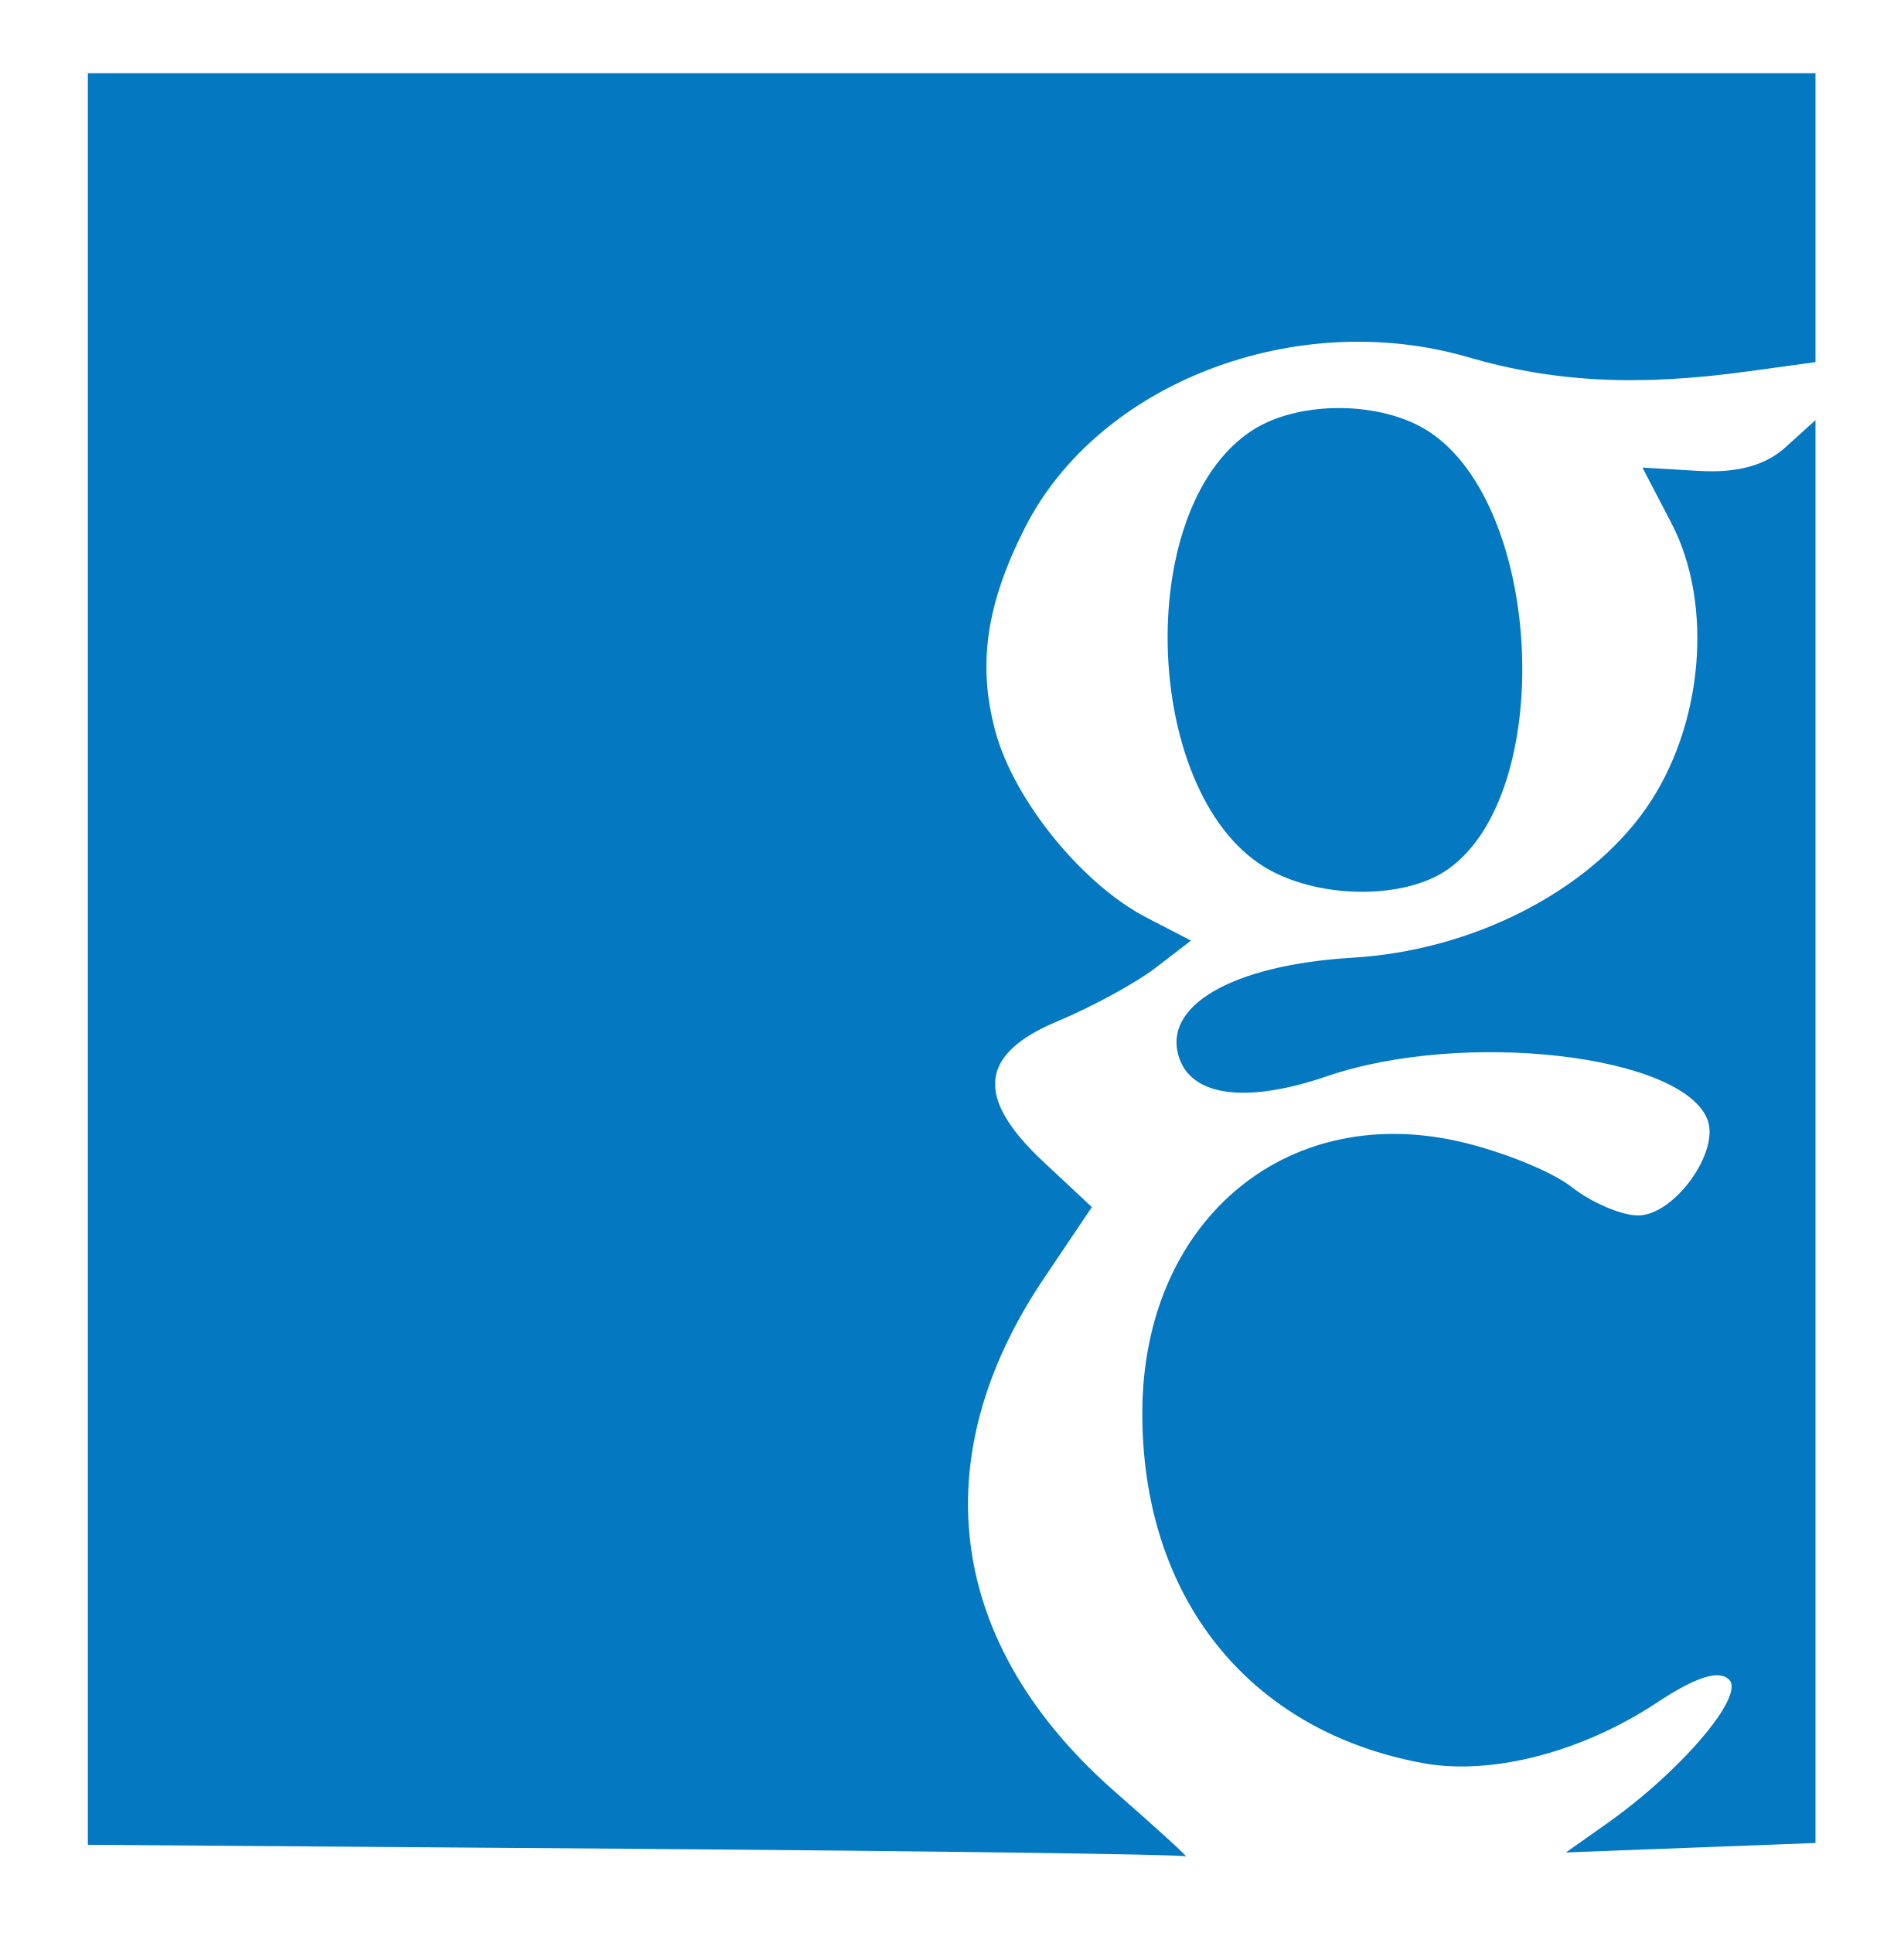
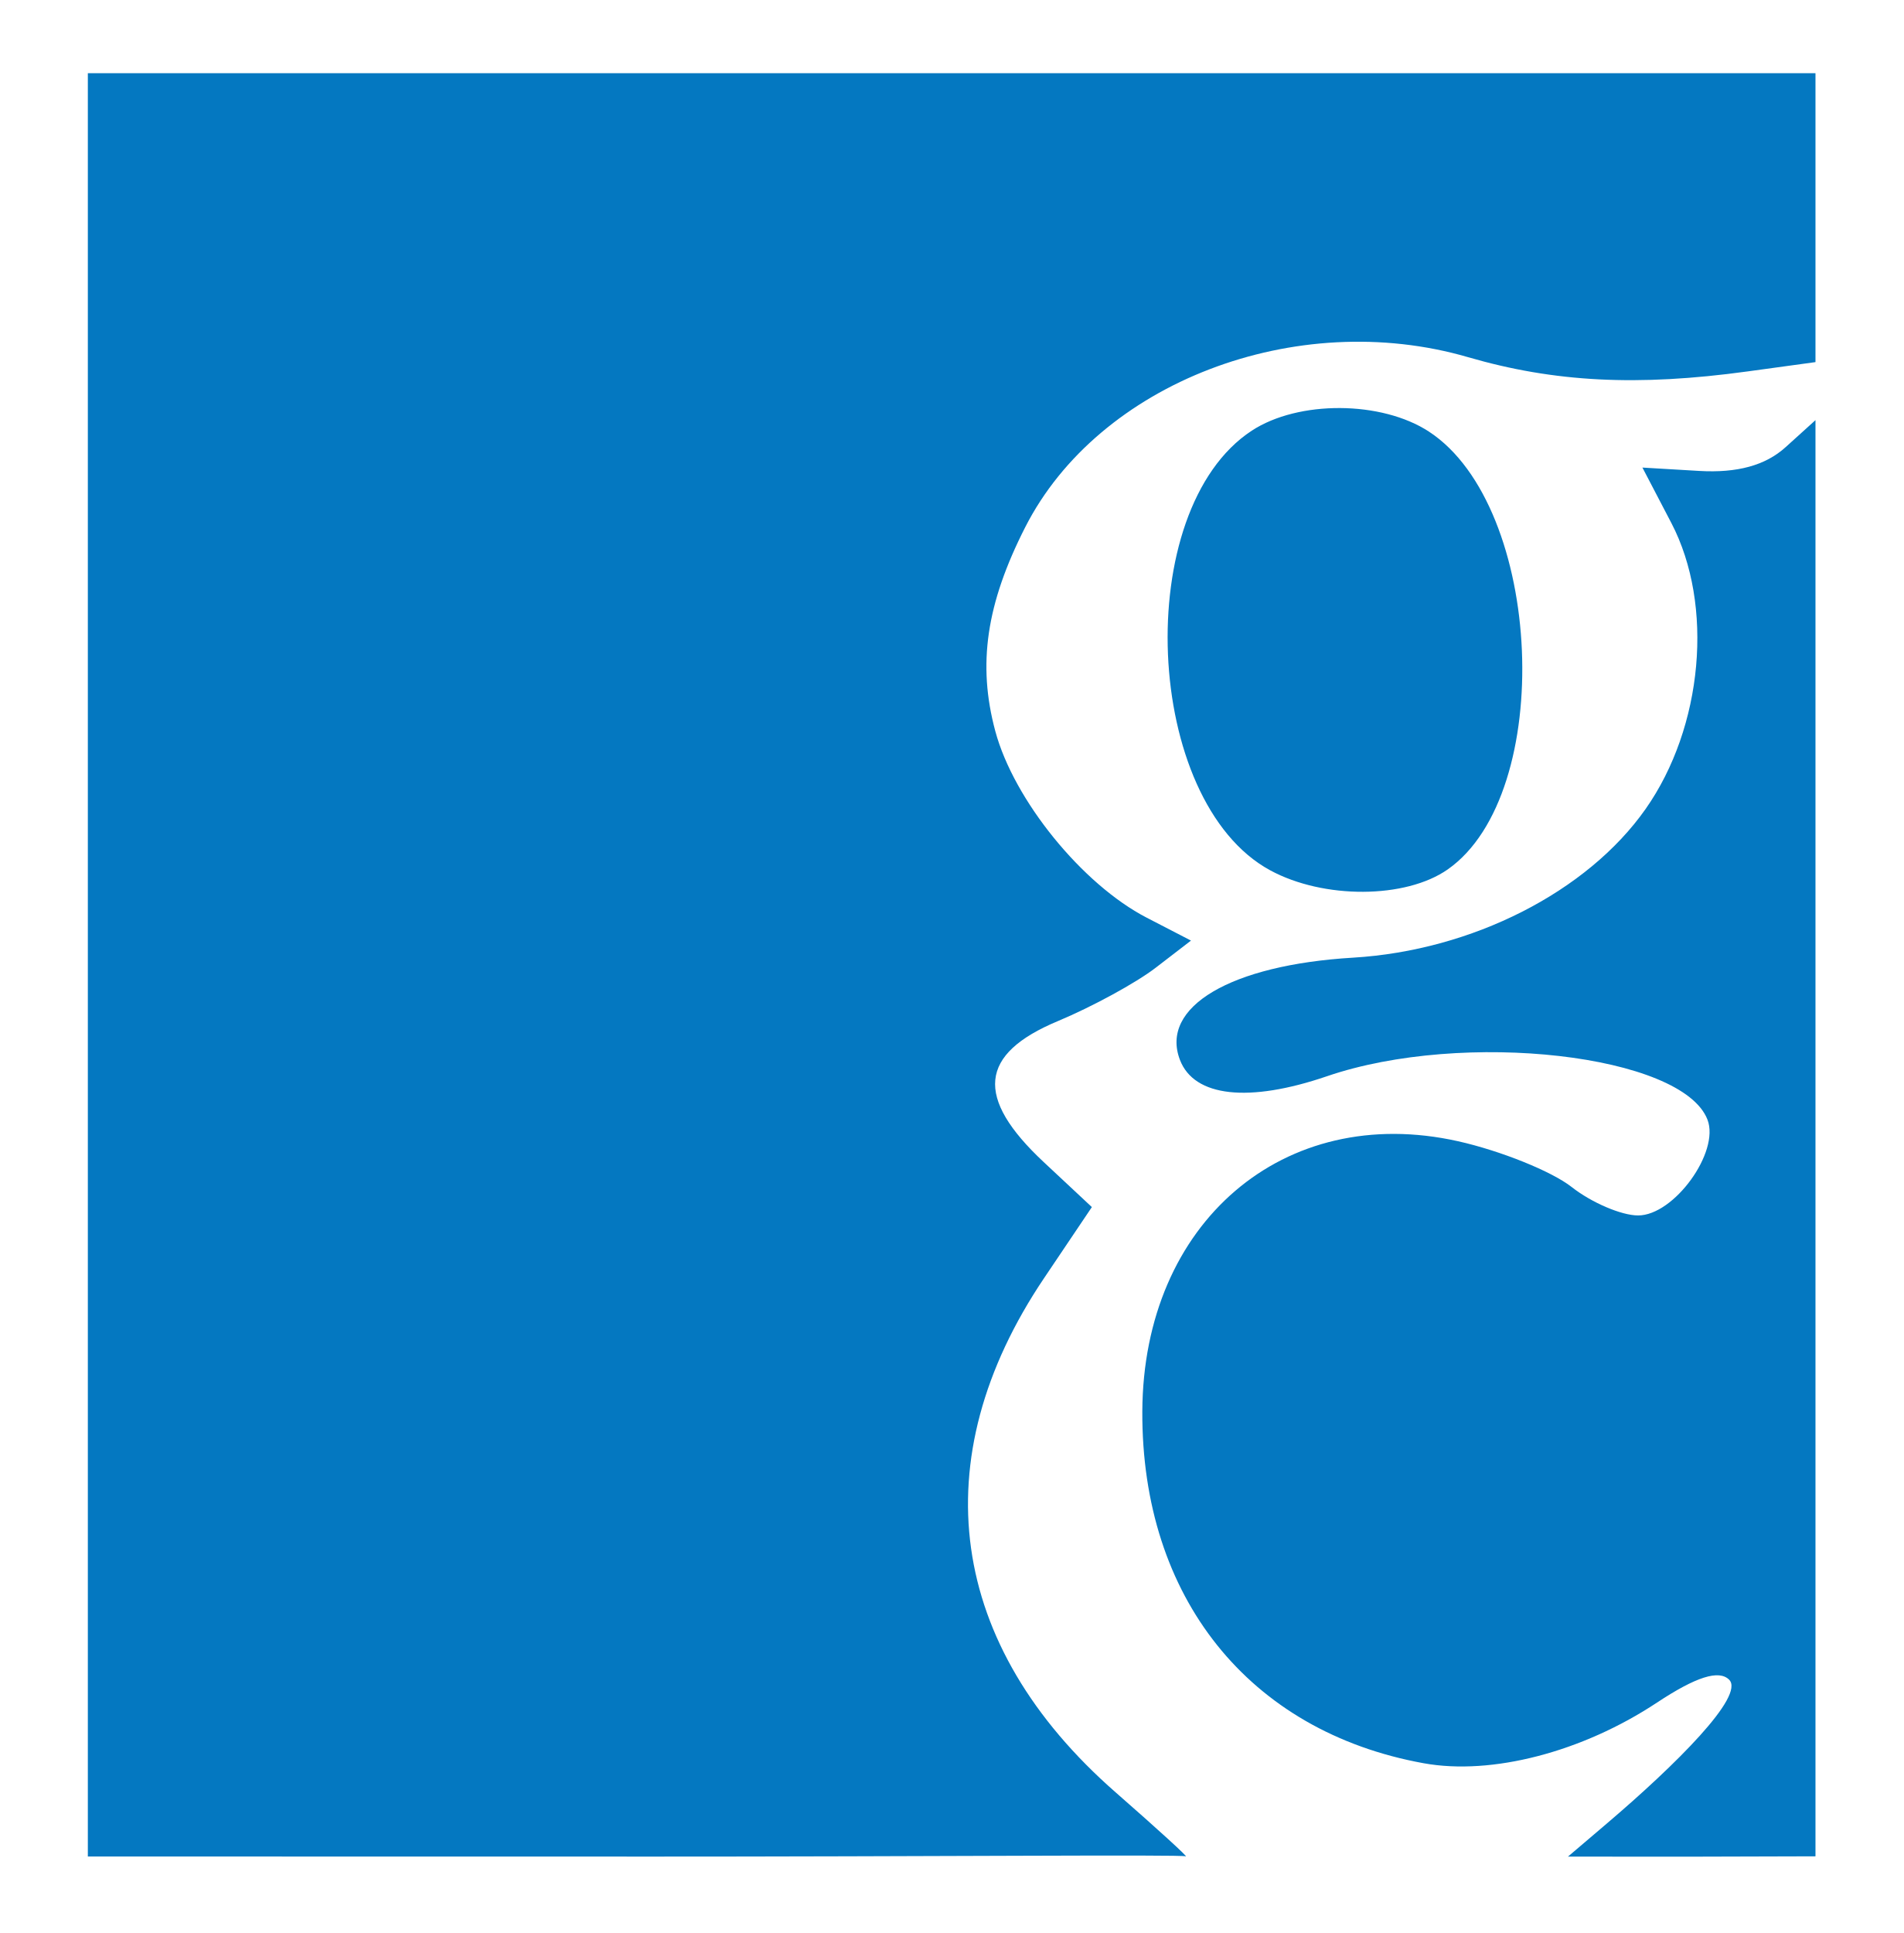
<svg xmlns="http://www.w3.org/2000/svg" id="svg4136" version="1.1" width="162.5" height="165" viewBox="0 0 162.5 165">
  <defs id="defs4140" />
-   <path style="fill:#0076c0;fill-opacity:0.984" d="M 54.062,157.813 7.5,157.47 7.5,81.86 7.5,6.25 l 73.75,0 73.75,0 0,12.33 0,12.33 -5.799,0.795 c -9.396,1.288 -16.491,0.926 -23.867,-1.218 C 110.634,26.213 93.801,32.676 87.531,45 c -3.331,6.547 -4.089,11.714 -2.555,17.412 1.584,5.883 7.424,13.076 12.926,15.921 l 3.781,1.955 -3.029,2.329 c -1.666,1.281 -5.417,3.325 -8.337,4.544 -6.733,2.81 -7.106,6.522 -1.207,12.034 l 4.111,3.841 -4.087,6.073 c -10.427,15.494 -8.218,31.346 6.113,43.883 3.621,3.168 6.313,5.626 5.981,5.463 -0.332,-0.163 -21.557,-0.451 -47.166,-0.64 z m 83.096,-2.134 c 6.367,-4.492 11.844,-10.927 10.471,-12.3 -0.87,-0.87 -2.835,-0.247 -6.16,1.953 -6.382,4.223 -14.111,6.232 -19.924,5.177 -14.924,-2.708 -24.088,-14.166 -24.017,-30.029 0.072,-16.115 12.084,-26.393 26.955,-23.065 3.638,0.814 8.003,2.573 9.701,3.908 1.697,1.335 4.25,2.427 5.673,2.427 3.066,0 6.985,-5.406 5.924,-8.172 -2.135,-5.565 -20.829,-7.7 -32.488,-3.711 -6.68,2.285 -11.338,1.769 -12.551,-1.389 -1.737,-4.527 4.322,-8.109 14.77,-8.732 10.158,-0.605 20.006,-5.608 24.985,-12.692 4.913,-6.991 5.851,-17.41 2.198,-24.41 l -2.47,-4.732 4.835,0.285 c 3.259,0.192 5.667,-0.468 7.388,-2.025 L 155,35.863 l 0,60.727 0,60.727 -10.654,0.404 -10.654,0.404 3.467,-2.446 z M 108.444,74.289 c -10.852,-5.888 -11.894,-30.764 -1.572,-37.527 3.982,-2.609 11.084,-2.569 15.136,0.086 9.779,6.407 10.825,30.9 1.596,37.364 -3.595,2.518 -10.595,2.553 -15.16,0.077 z" id="path4146" />
+   <path style="fill:#0076c0;fill-opacity:0.984" d="M 54.078,158.477 7.5,158.47 7.5,81.86 7.5,6.25 l 73.75,0 73.75,0 0,12.33 0,12.33 -5.799,0.795 c -9.396,1.288 -16.491,0.926 -23.867,-1.218 C 110.634,26.213 93.801,32.676 87.531,45 c -3.331,6.547 -4.089,11.714 -2.555,17.412 1.584,5.883 7.424,13.076 12.926,15.921 l 3.781,1.955 -3.029,2.329 c -1.666,1.281 -5.417,3.325 -8.337,4.544 -6.733,2.81 -7.106,6.522 -1.207,12.034 l 4.111,3.841 -4.087,6.073 c -10.427,15.494 -8.218,31.346 6.113,43.883 3.621,3.168 6.313,5.626 5.981,5.463 -0.332,-0.163 -21.54,0.028 -47.15,0.024 z m 83.08,-2.798 c 5.935,-5.05 11.844,-10.927 10.471,-12.3 -0.87,-0.87 -2.835,-0.247 -6.16,1.953 -6.382,4.223 -14.111,6.232 -19.924,5.177 -14.924,-2.708 -24.088,-14.166 -24.017,-30.029 0.072,-16.115 12.084,-26.393 26.955,-23.065 3.638,0.814 8.003,2.573 9.701,3.908 1.697,1.335 4.25,2.427 5.673,2.427 3.066,0 6.985,-5.406 5.924,-8.172 -2.135,-5.565 -20.829,-7.7 -32.488,-3.711 -6.68,2.285 -11.338,1.769 -12.551,-1.389 -1.737,-4.527 4.322,-8.109 14.77,-8.732 10.158,-0.605 20.006,-5.608 24.985,-12.692 4.913,-6.991 5.851,-17.41 2.198,-24.41 l -2.47,-4.732 4.835,0.285 c 3.259,0.192 5.667,-0.468 7.388,-2.025 L 155,35.863 l 0,60.727 0,61.865 -10.577,0.029 -10.555,-0.004 z M 108.444,74.289 c -10.852,-5.888 -11.894,-30.764 -1.572,-37.527 3.982,-2.609 11.084,-2.569 15.136,0.086 9.779,6.407 10.825,30.9 1.596,37.364 -3.595,2.518 -10.595,2.553 -15.16,0.077 z" id="path4146" />
</svg>
